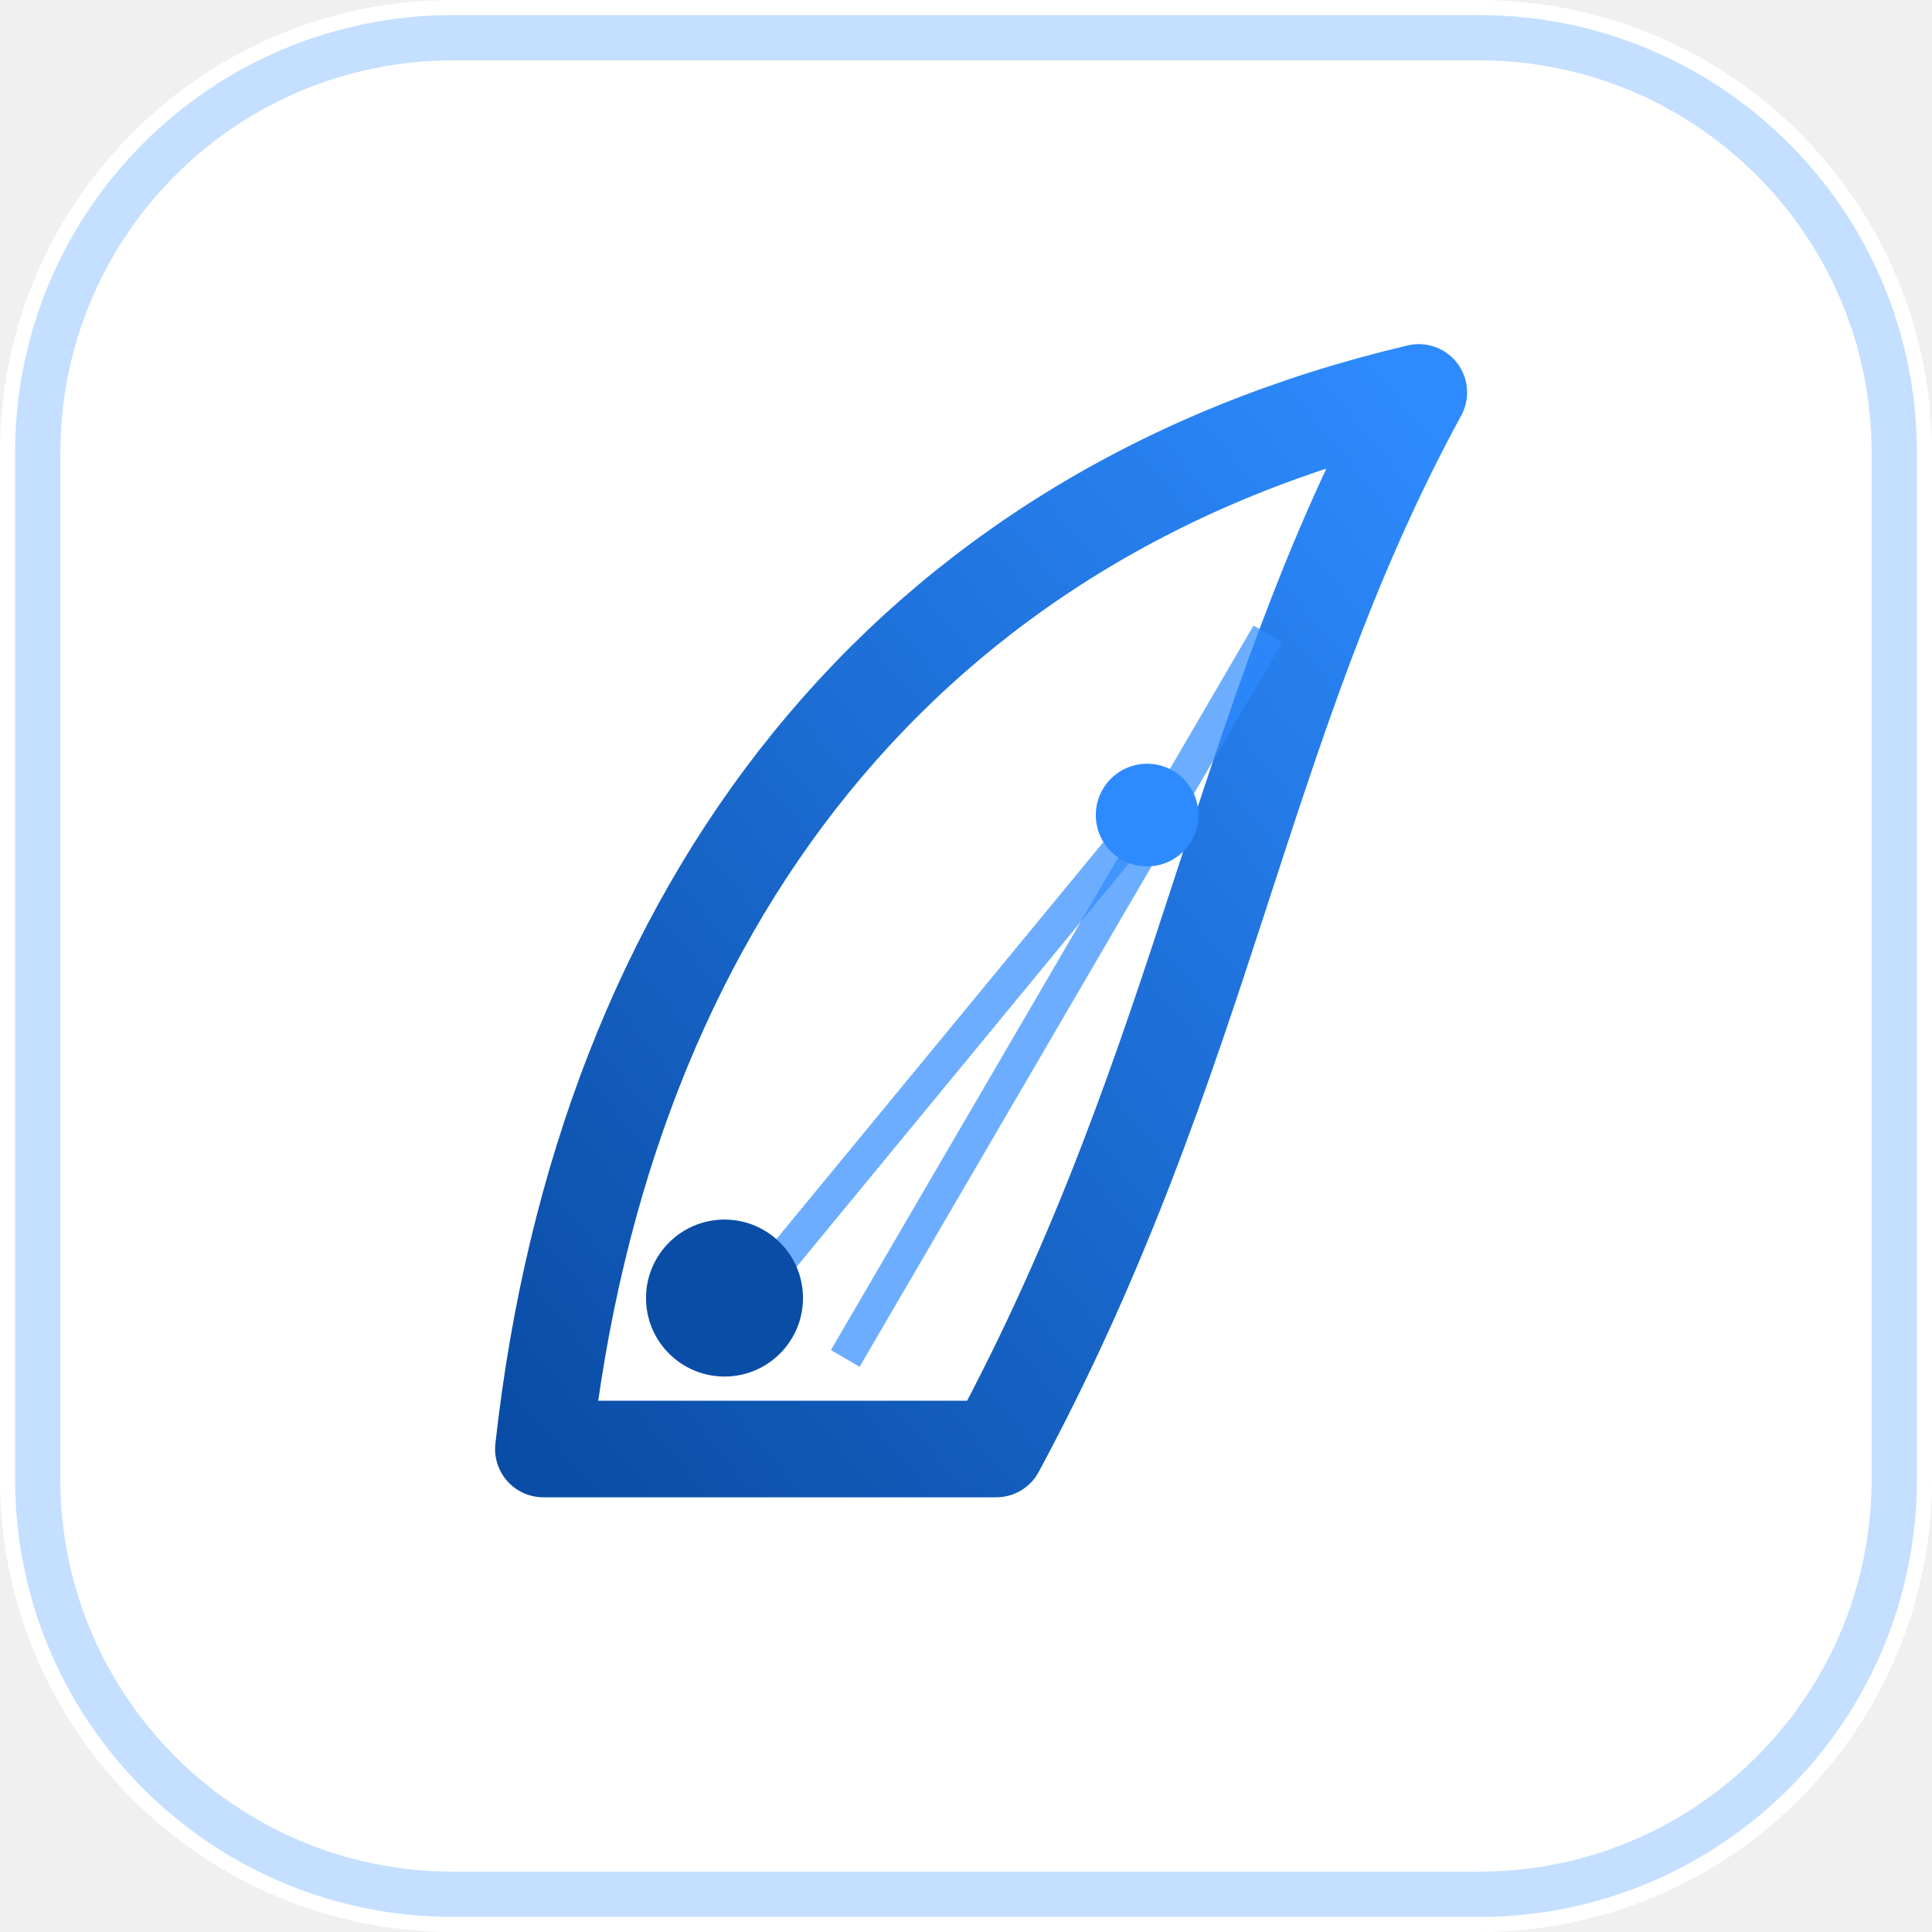
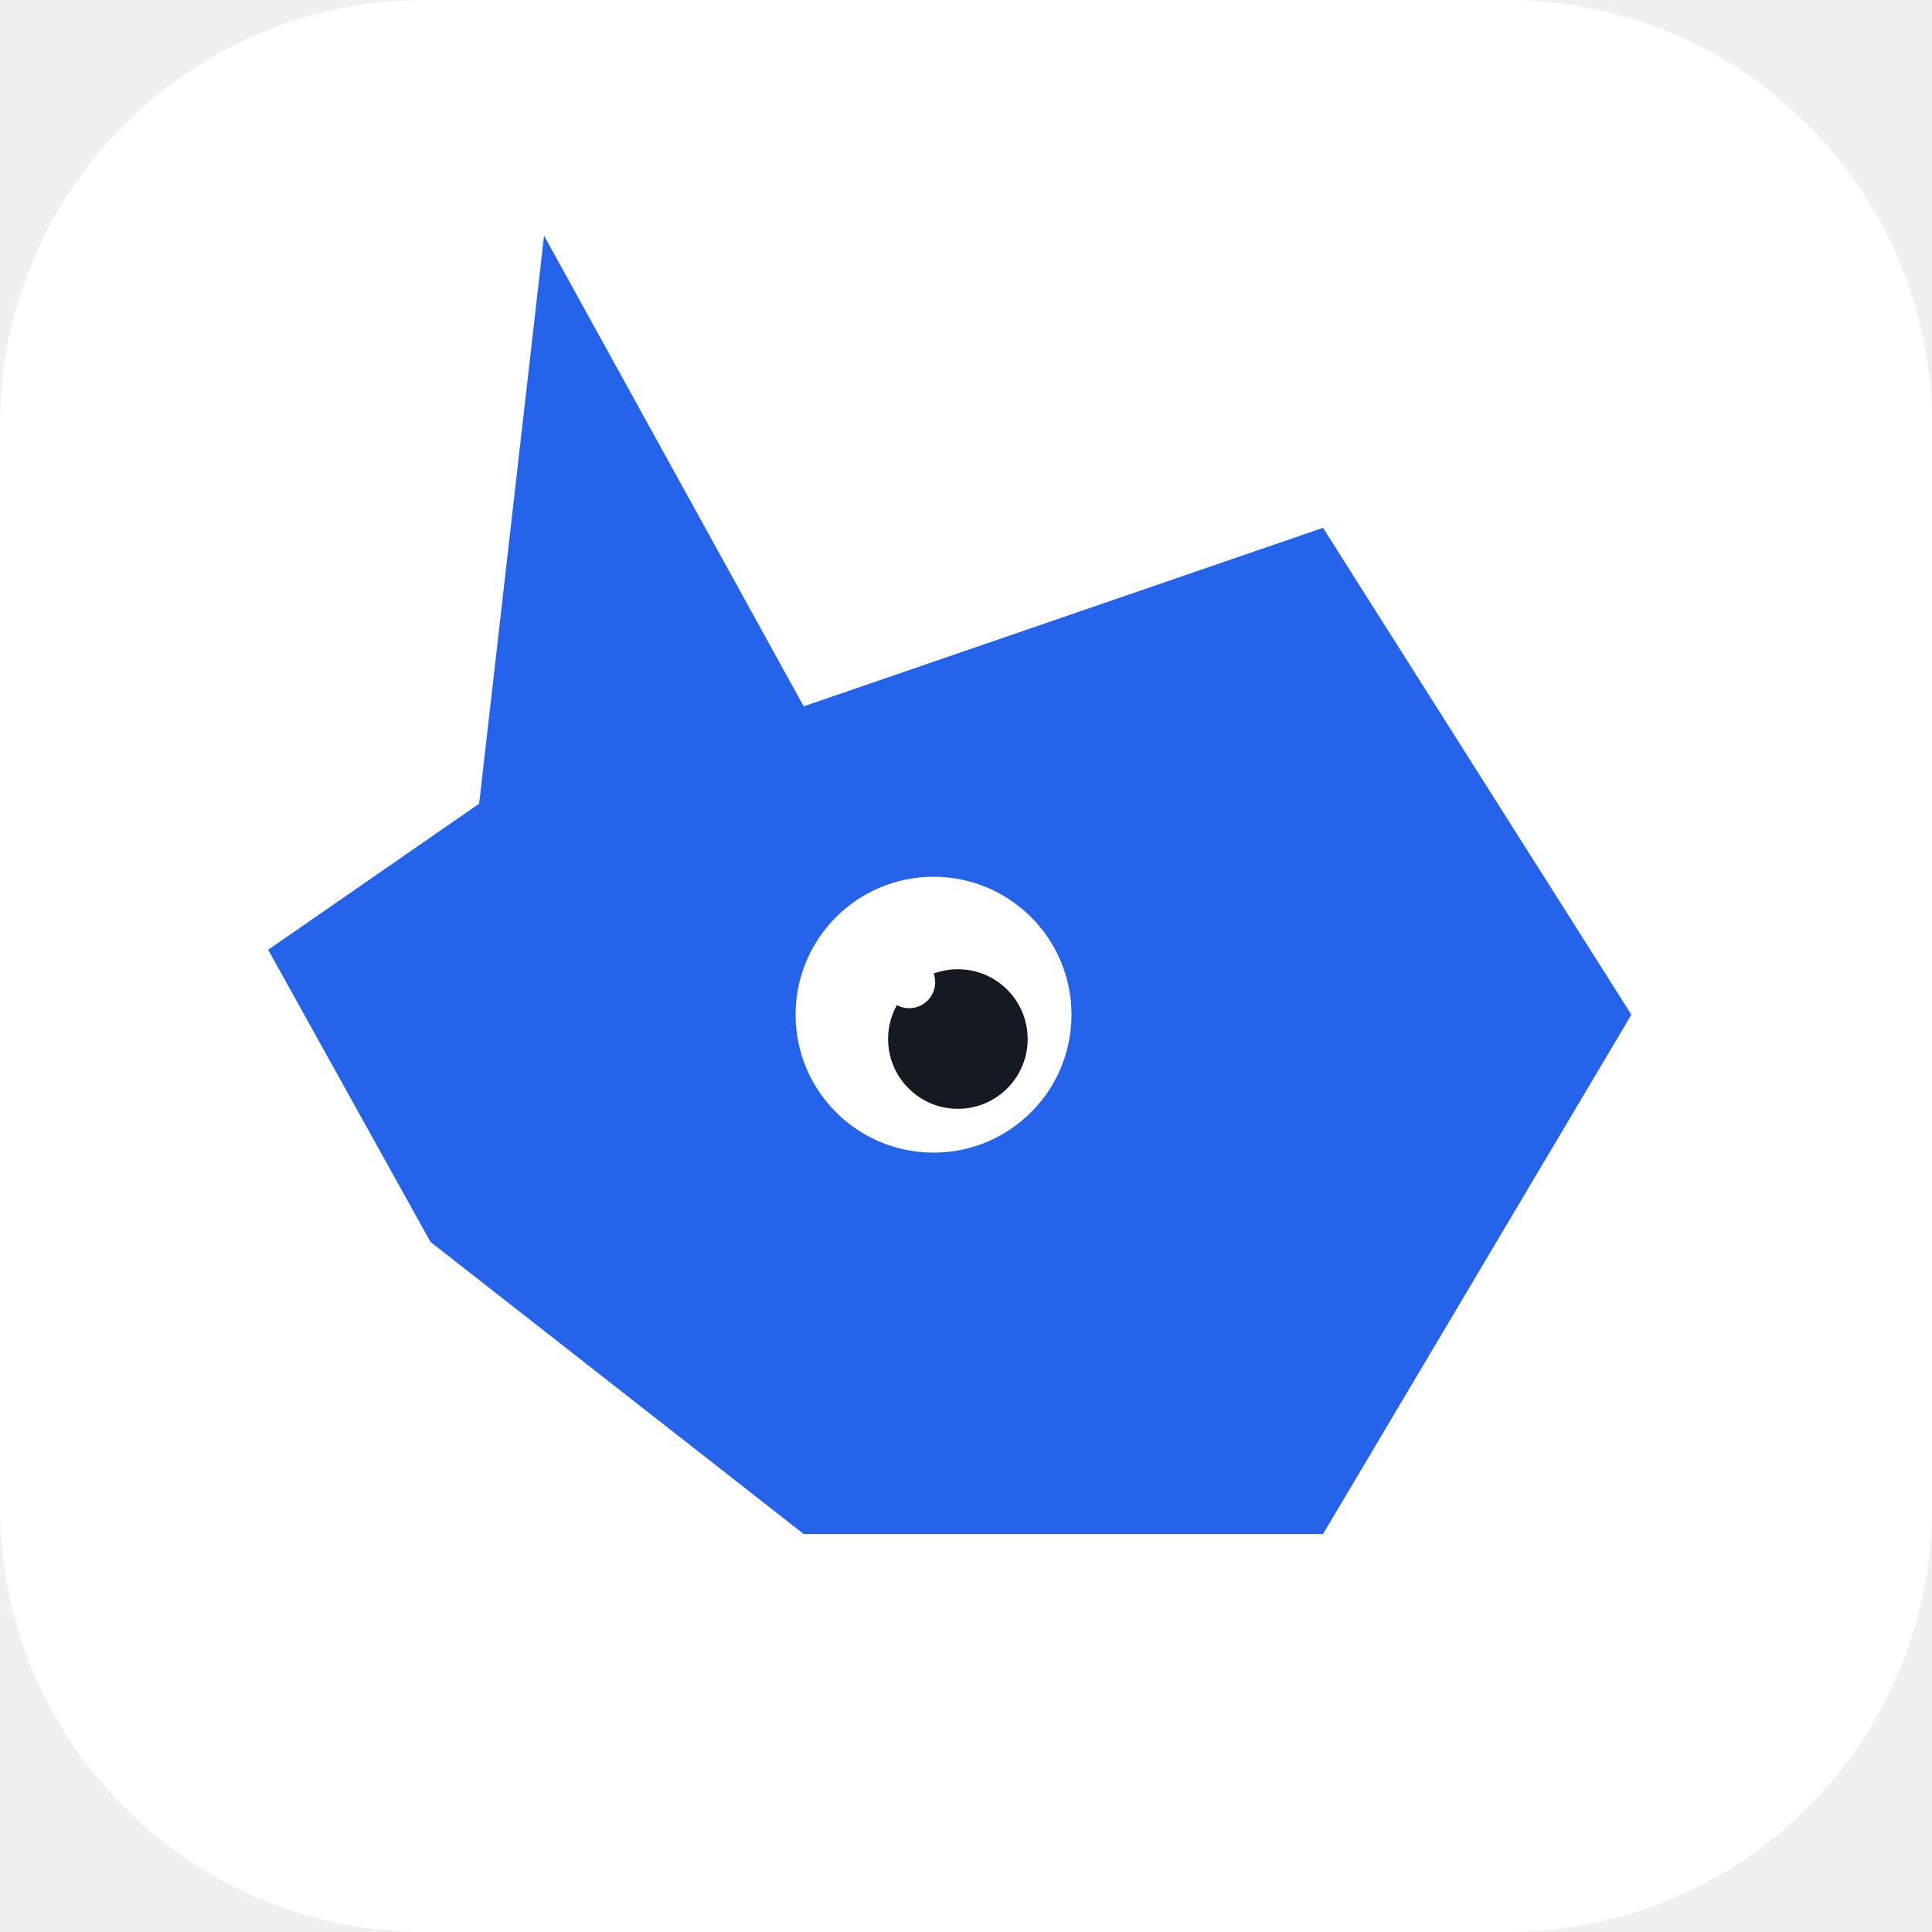
- <svg xmlns="http://www.w3.org/2000/svg" viewBox="0 0 64 64" width="64" height="64" role="img" aria-label="Rhinogent">
-   <defs>
-     <linearGradient id="wb" x1="0" y1="1" x2="1" y2="0">
-       <stop offset="0" stop-color="#0A4DA6" />
-       <stop offset="1" stop-color="#2E8BFF" />
-     </linearGradient>
-   </defs>
-   <rect width="64" height="64" rx="15" fill="#FFFFFF" />
-   <rect x="1.25" y="1.25" width="61.5" height="61.5" rx="13.75" fill="none" stroke="#2E8BFF" stroke-opacity="0.28" stroke-width="1.5" />
-   <path d="M18 48 C 20 30, 30 17, 47 13 C 41 24, 40 35, 33 48 Z" fill="none" stroke="url(#wb)" stroke-width="3.2" stroke-linejoin="round" />
-   <path d="M24 44 L38 27" fill="none" stroke="#2E8BFF" stroke-opacity="0.7" stroke-width="1.1" />
-   <path d="M28 45 L42 21" fill="none" stroke="#2E8BFF" stroke-opacity="0.7" stroke-width="1.1" />
-   <circle cx="24" cy="43" r="2.6" fill="#0A4DA6" />
-   <circle cx="38" cy="27" r="1.7" fill="#2E8BFF" />
+ <svg xmlns="http://www.w3.org/2000/svg" viewBox="0 0 100 100" width="100" height="100" role="img" aria-label="Rhinogent">
+   <rect width="100" height="100" rx="22" fill="#ffffff" />
+   <g transform="translate(50,50) scale(0.84) translate(-50,-50)">
+     <polygon points="24,5 40,34 72,23 91,53 72,85 40,85 17,67 7,49 20,40" fill="#2563eb" />
+     <circle cx="48" cy="53" r="8.5" fill="#fff" />
+     <circle cx="49.5" cy="54.5" r="4.3" fill="#141922" />
+     <circle cx="46.5" cy="51" r="1.6" fill="#fff" />
+   </g>
</svg>
